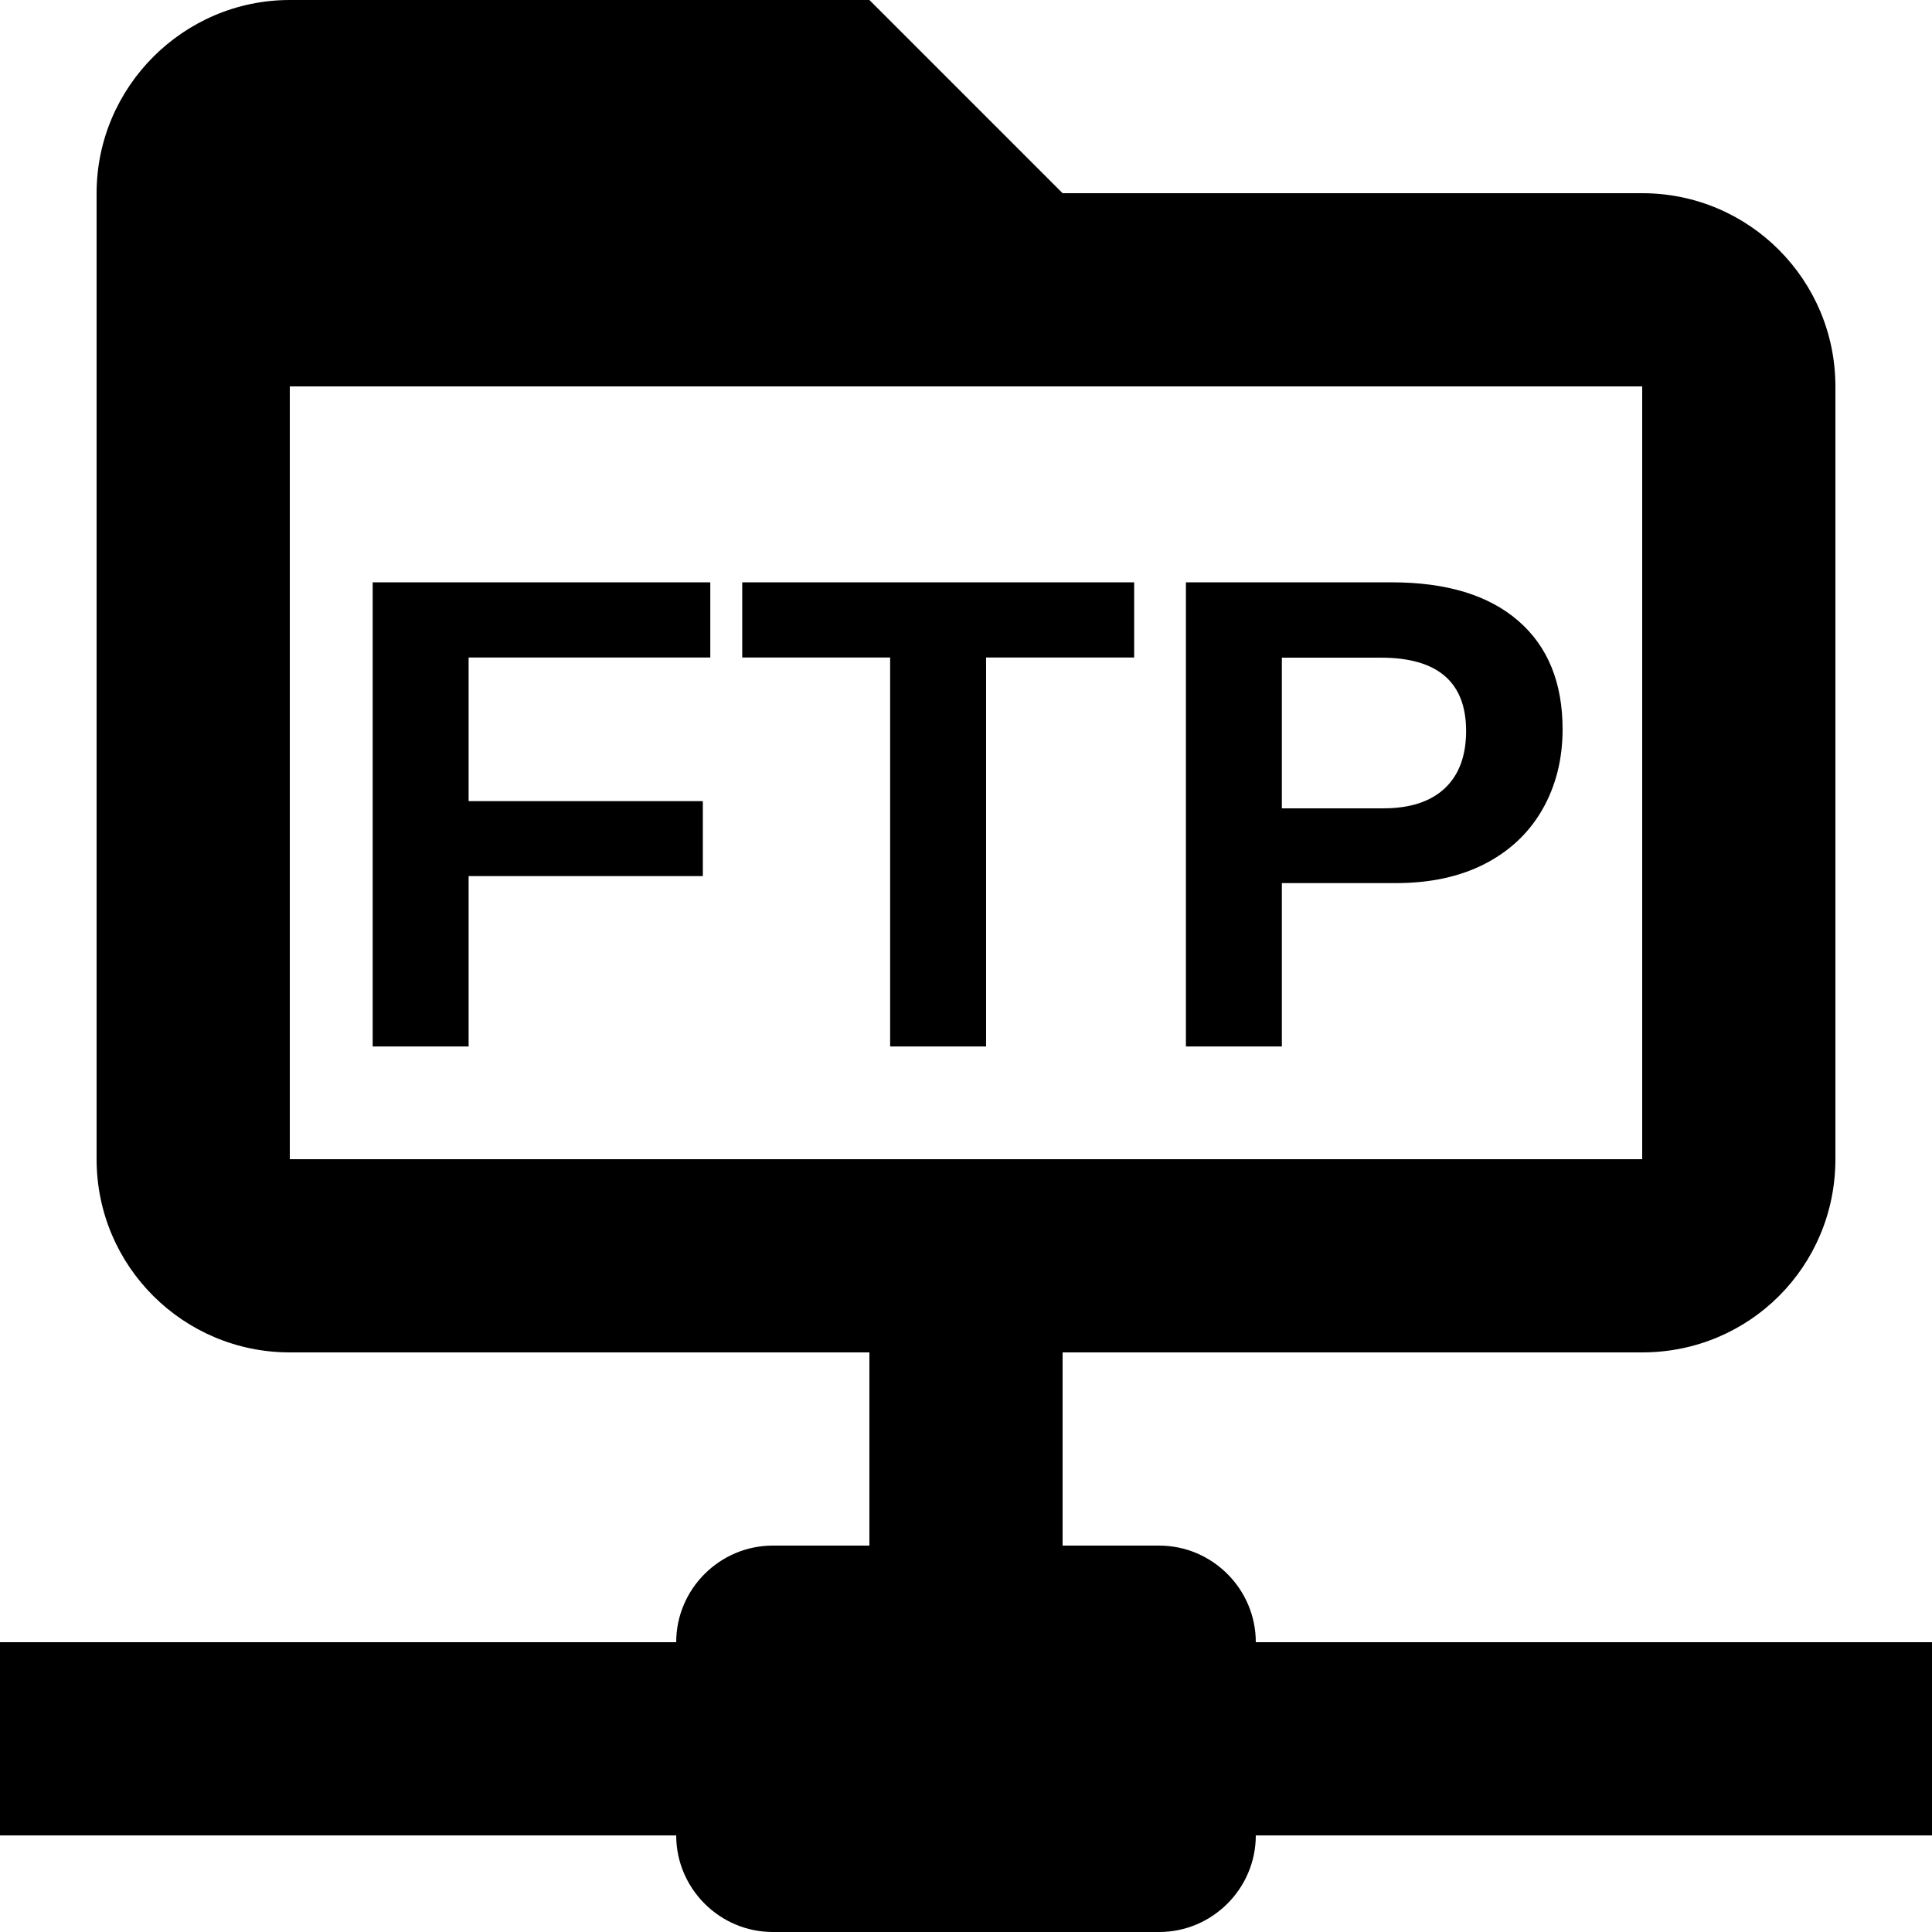
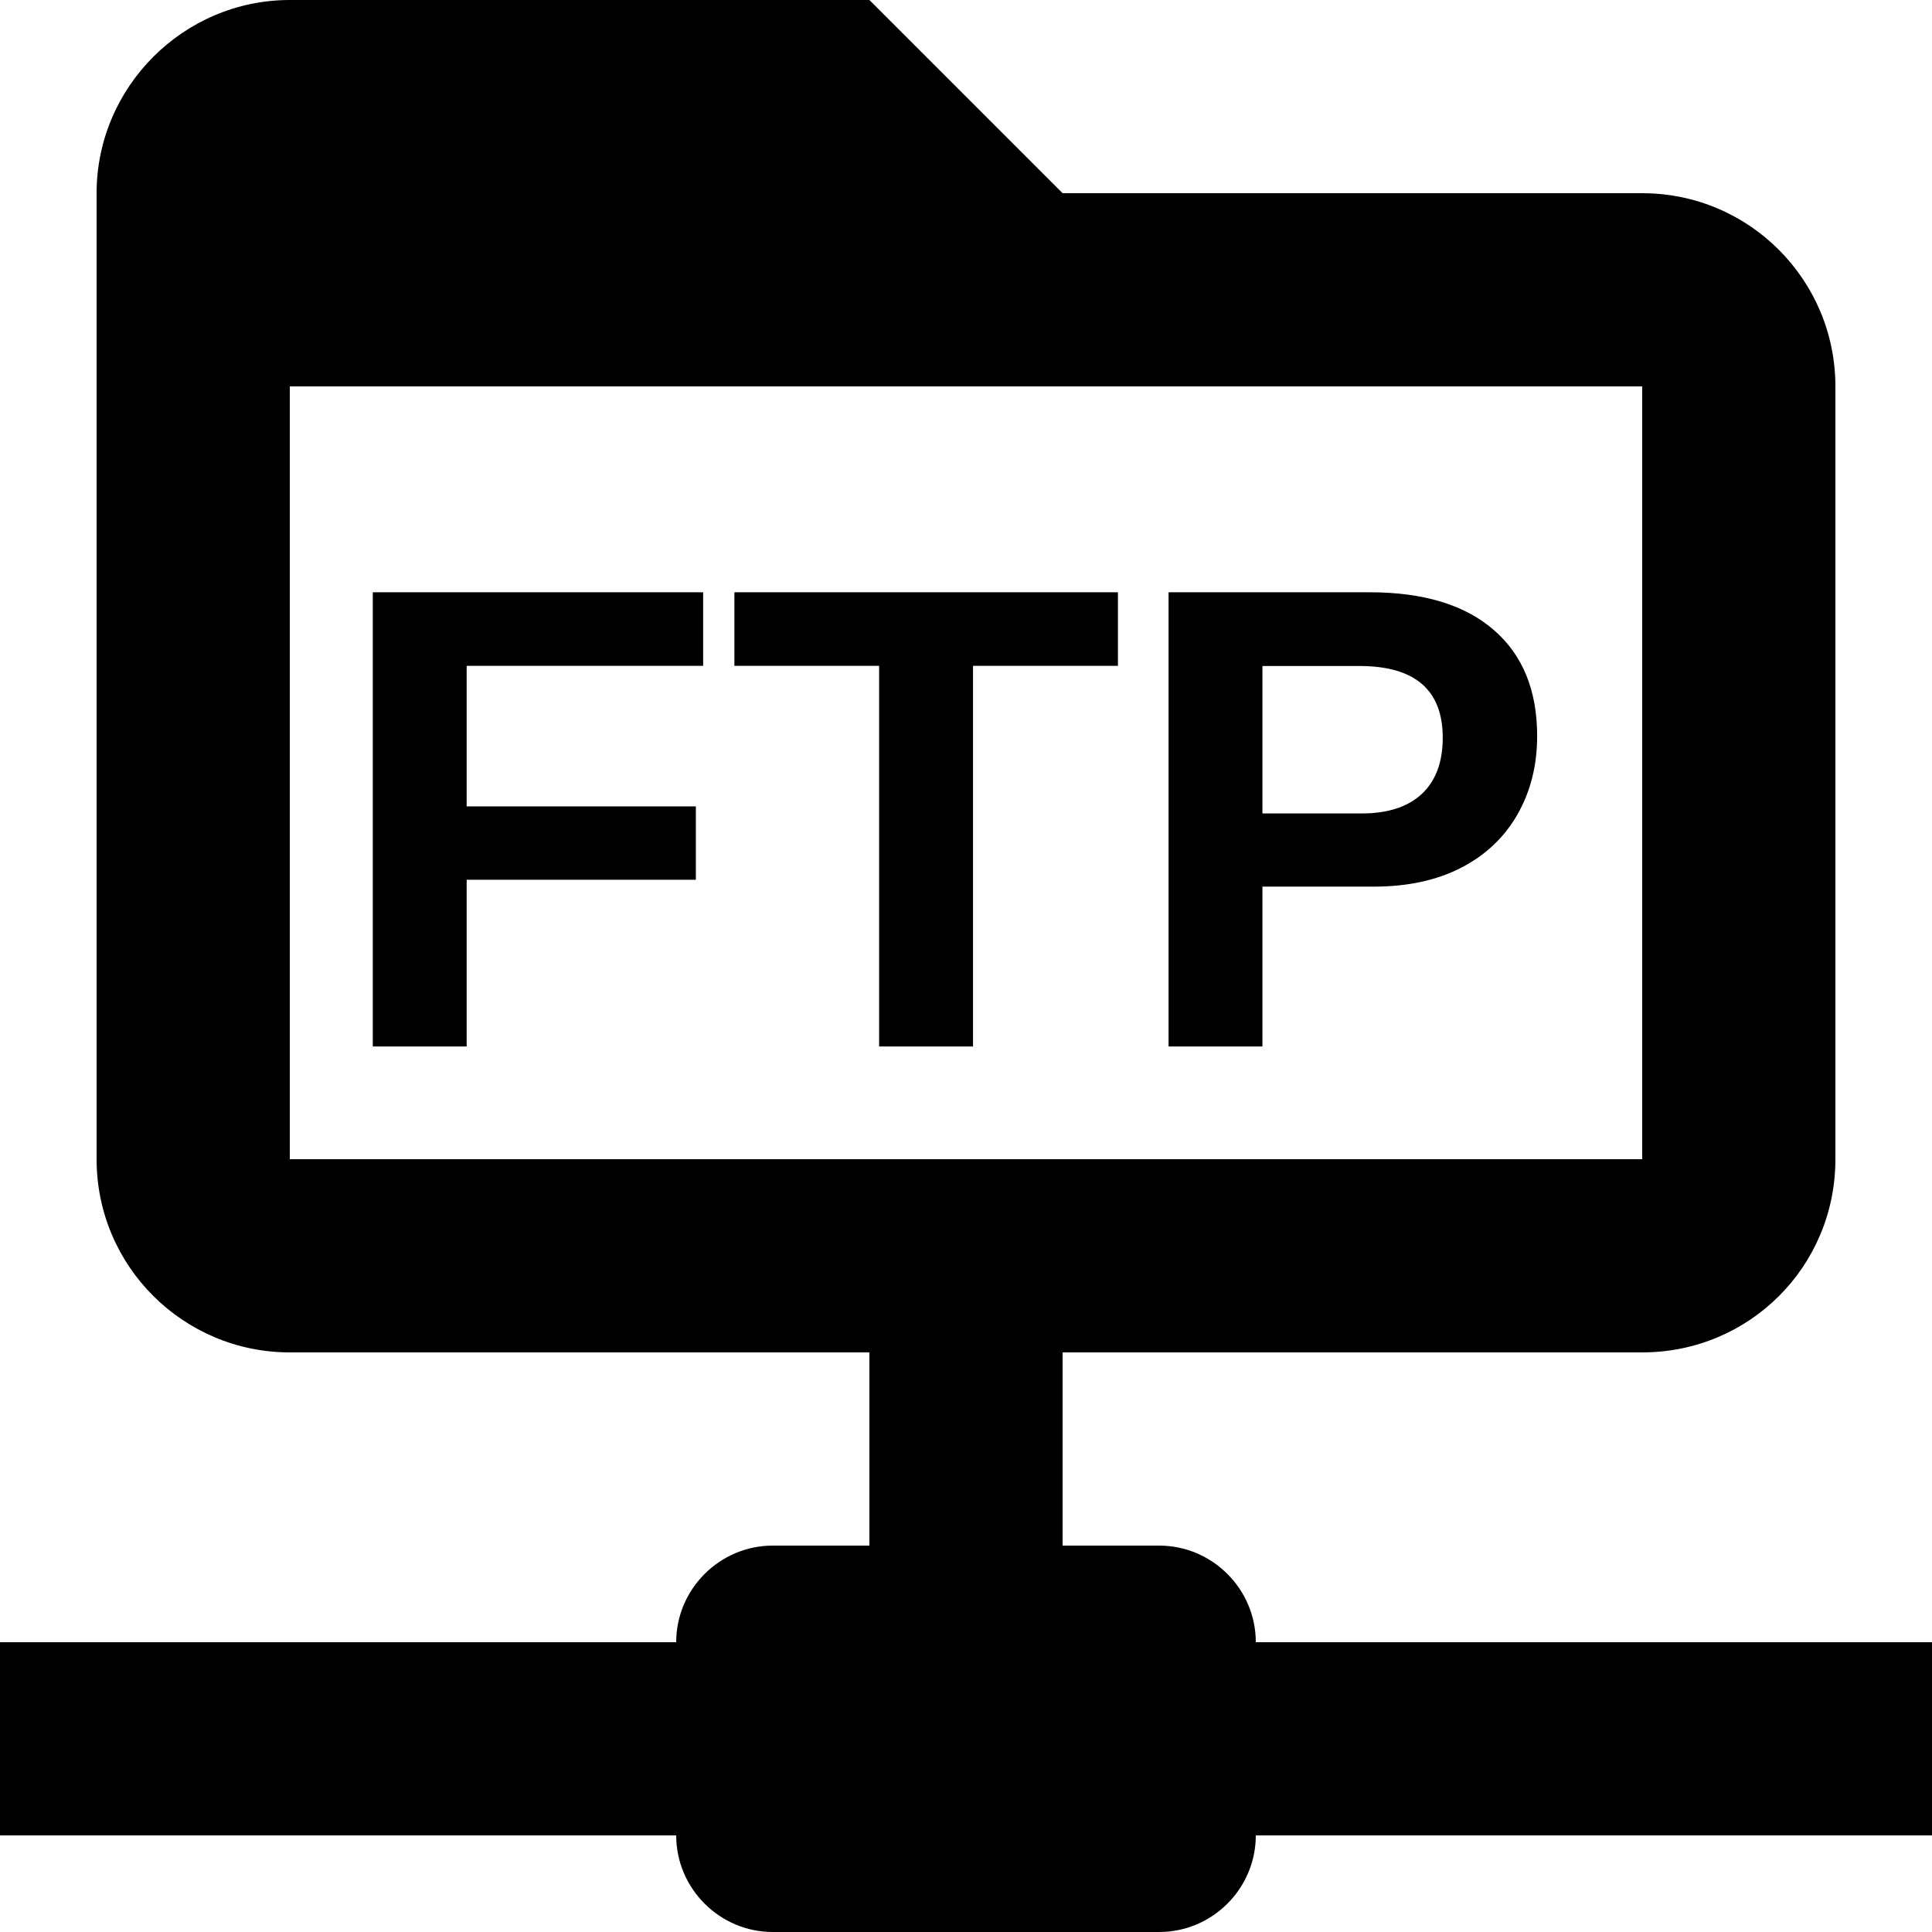
<svg xmlns="http://www.w3.org/2000/svg" width="100%" height="100%" viewBox="0 0 24 24" version="1.1" xml:space="preserve" style="fill-rule:evenodd;clip-rule:evenodd;stroke-linejoin:round;stroke-miterlimit:2;">
  <g transform="matrix(1.2,0,0,1.2,-2.4,-3.6)">
    <path d="M15,20C15,19.45 14.55,19 14,19L13,19L13,17L19,17C20.11,17 21,16.11 21,15L21,7C21,5.9 20.11,5 19,5L13,5L11,3L5,3C3.9,3 3,3.9 3,5L3,15C3,16.11 3.9,17 5,17L11,17L11,19L10,19C9.45,19 9,19.45 9,20L2,20L2,22L9,22C9,22.55 9.45,23 10,23L14,23C14.55,23 15,22.55 15,22L22,22L22,20L15,20M5,15L5,7L19,7L19,15L5,15Z" style="fill-rule:nonzero;" />
  </g>
-   <g transform="matrix(0.144463,0,0,0.146441,-25.8273,-24.3425)">
+   <g transform="matrix(0.141363,0,0,0.143299,-25.1725,-23.5413)">
    <text x="207px" y="255px" style="font-family:'Arial-BoldMT', 'Arial', sans-serif;font-weight:700;font-size:57.238px;">FTP</text>
  </g>
</svg>
